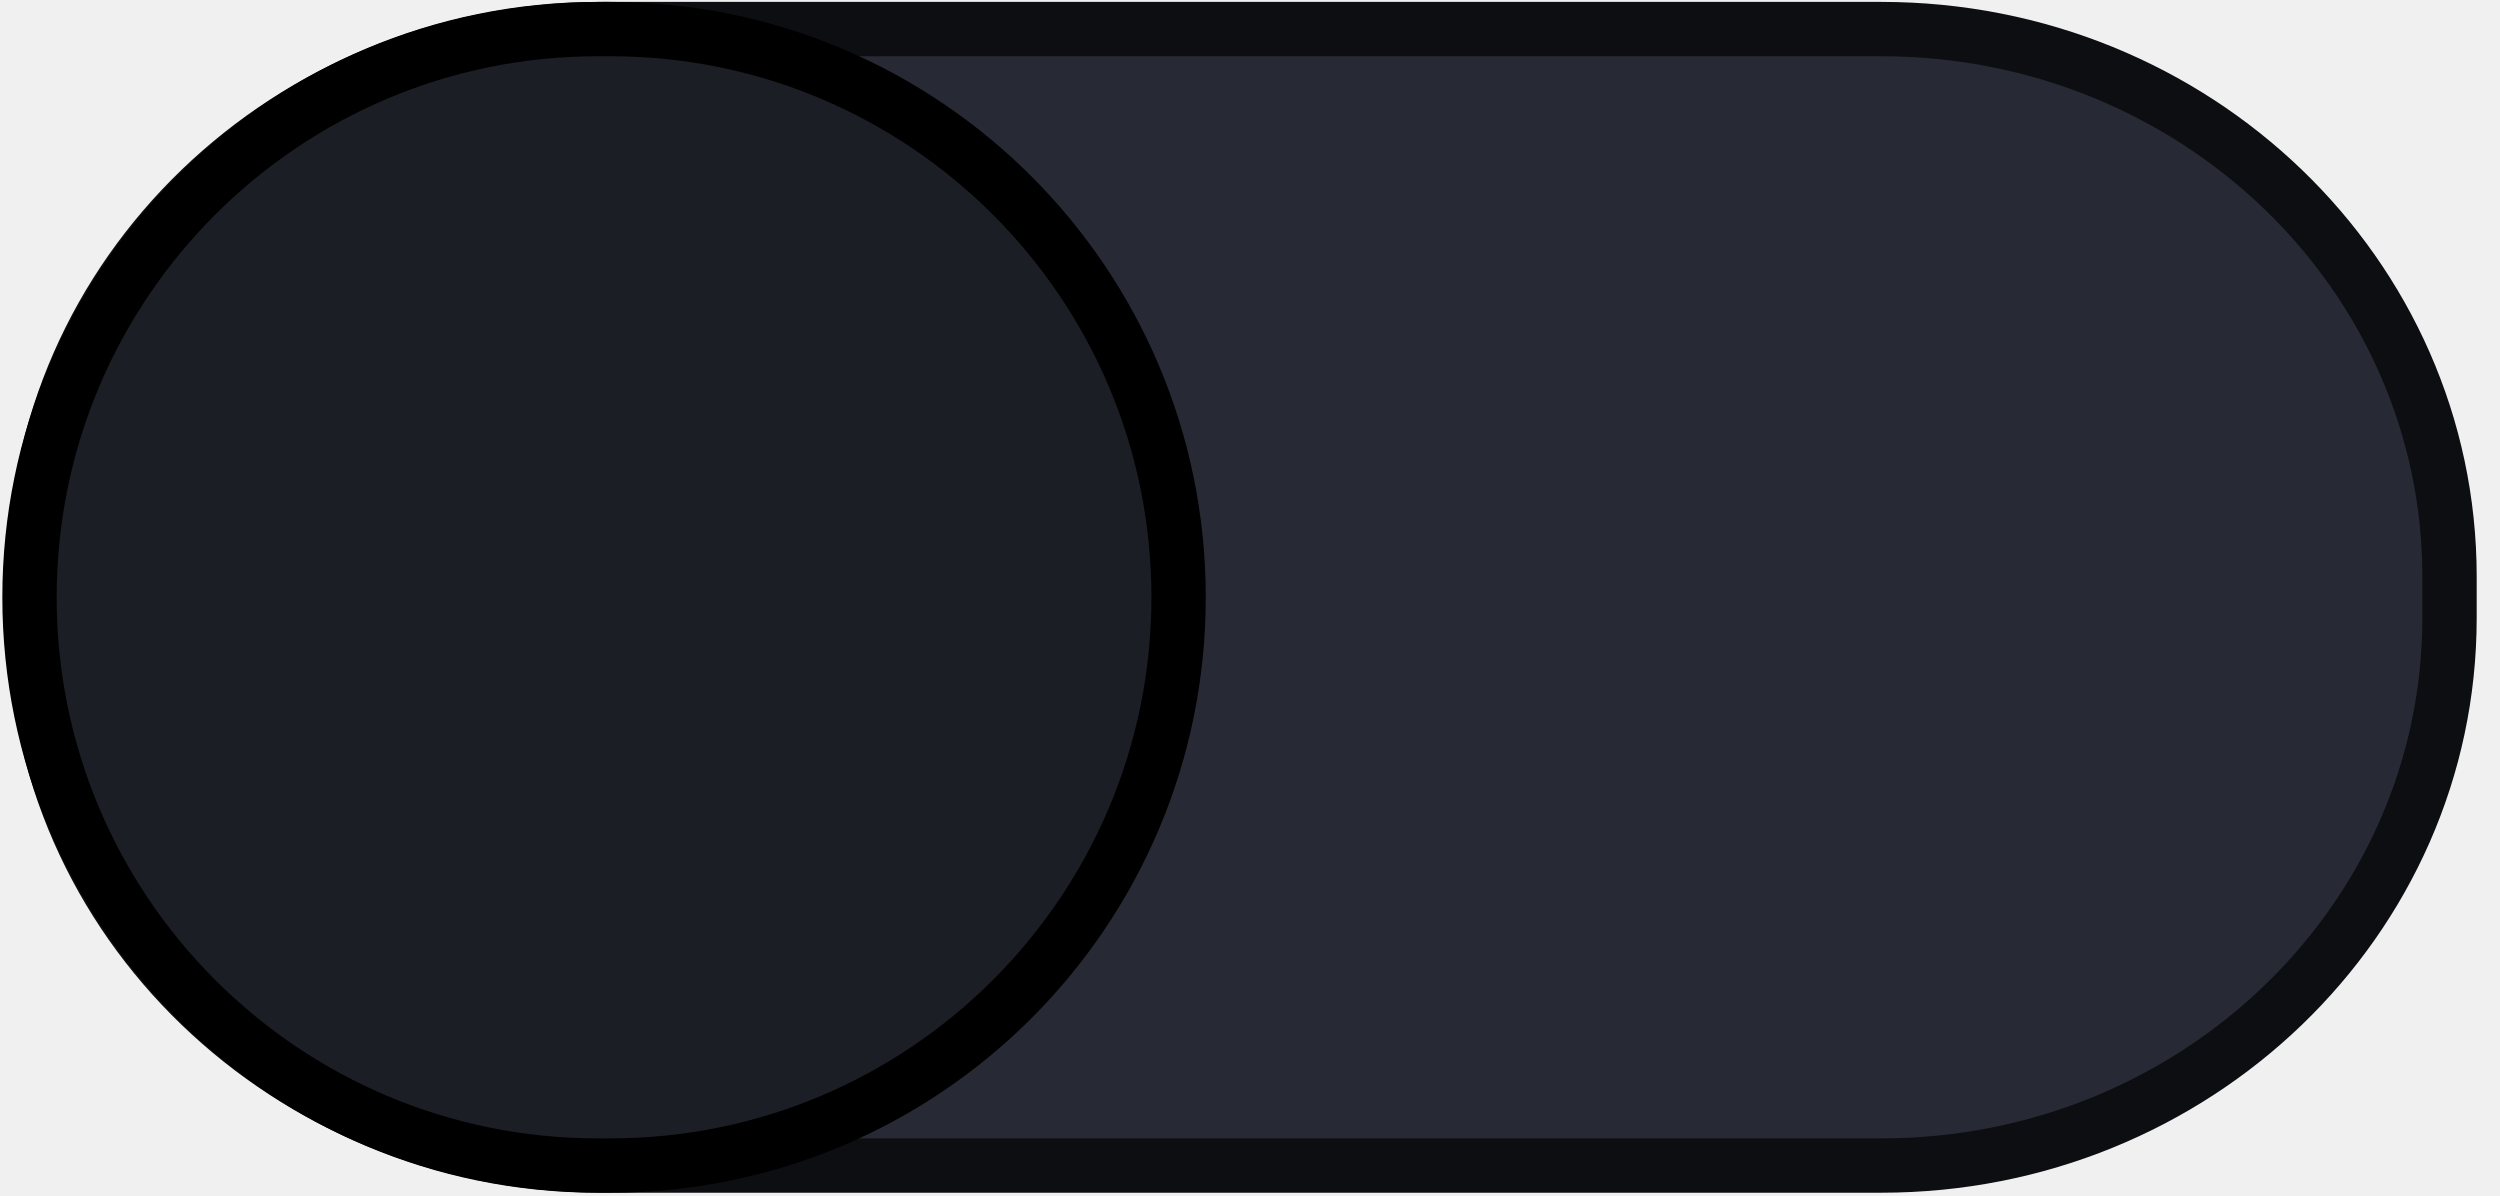
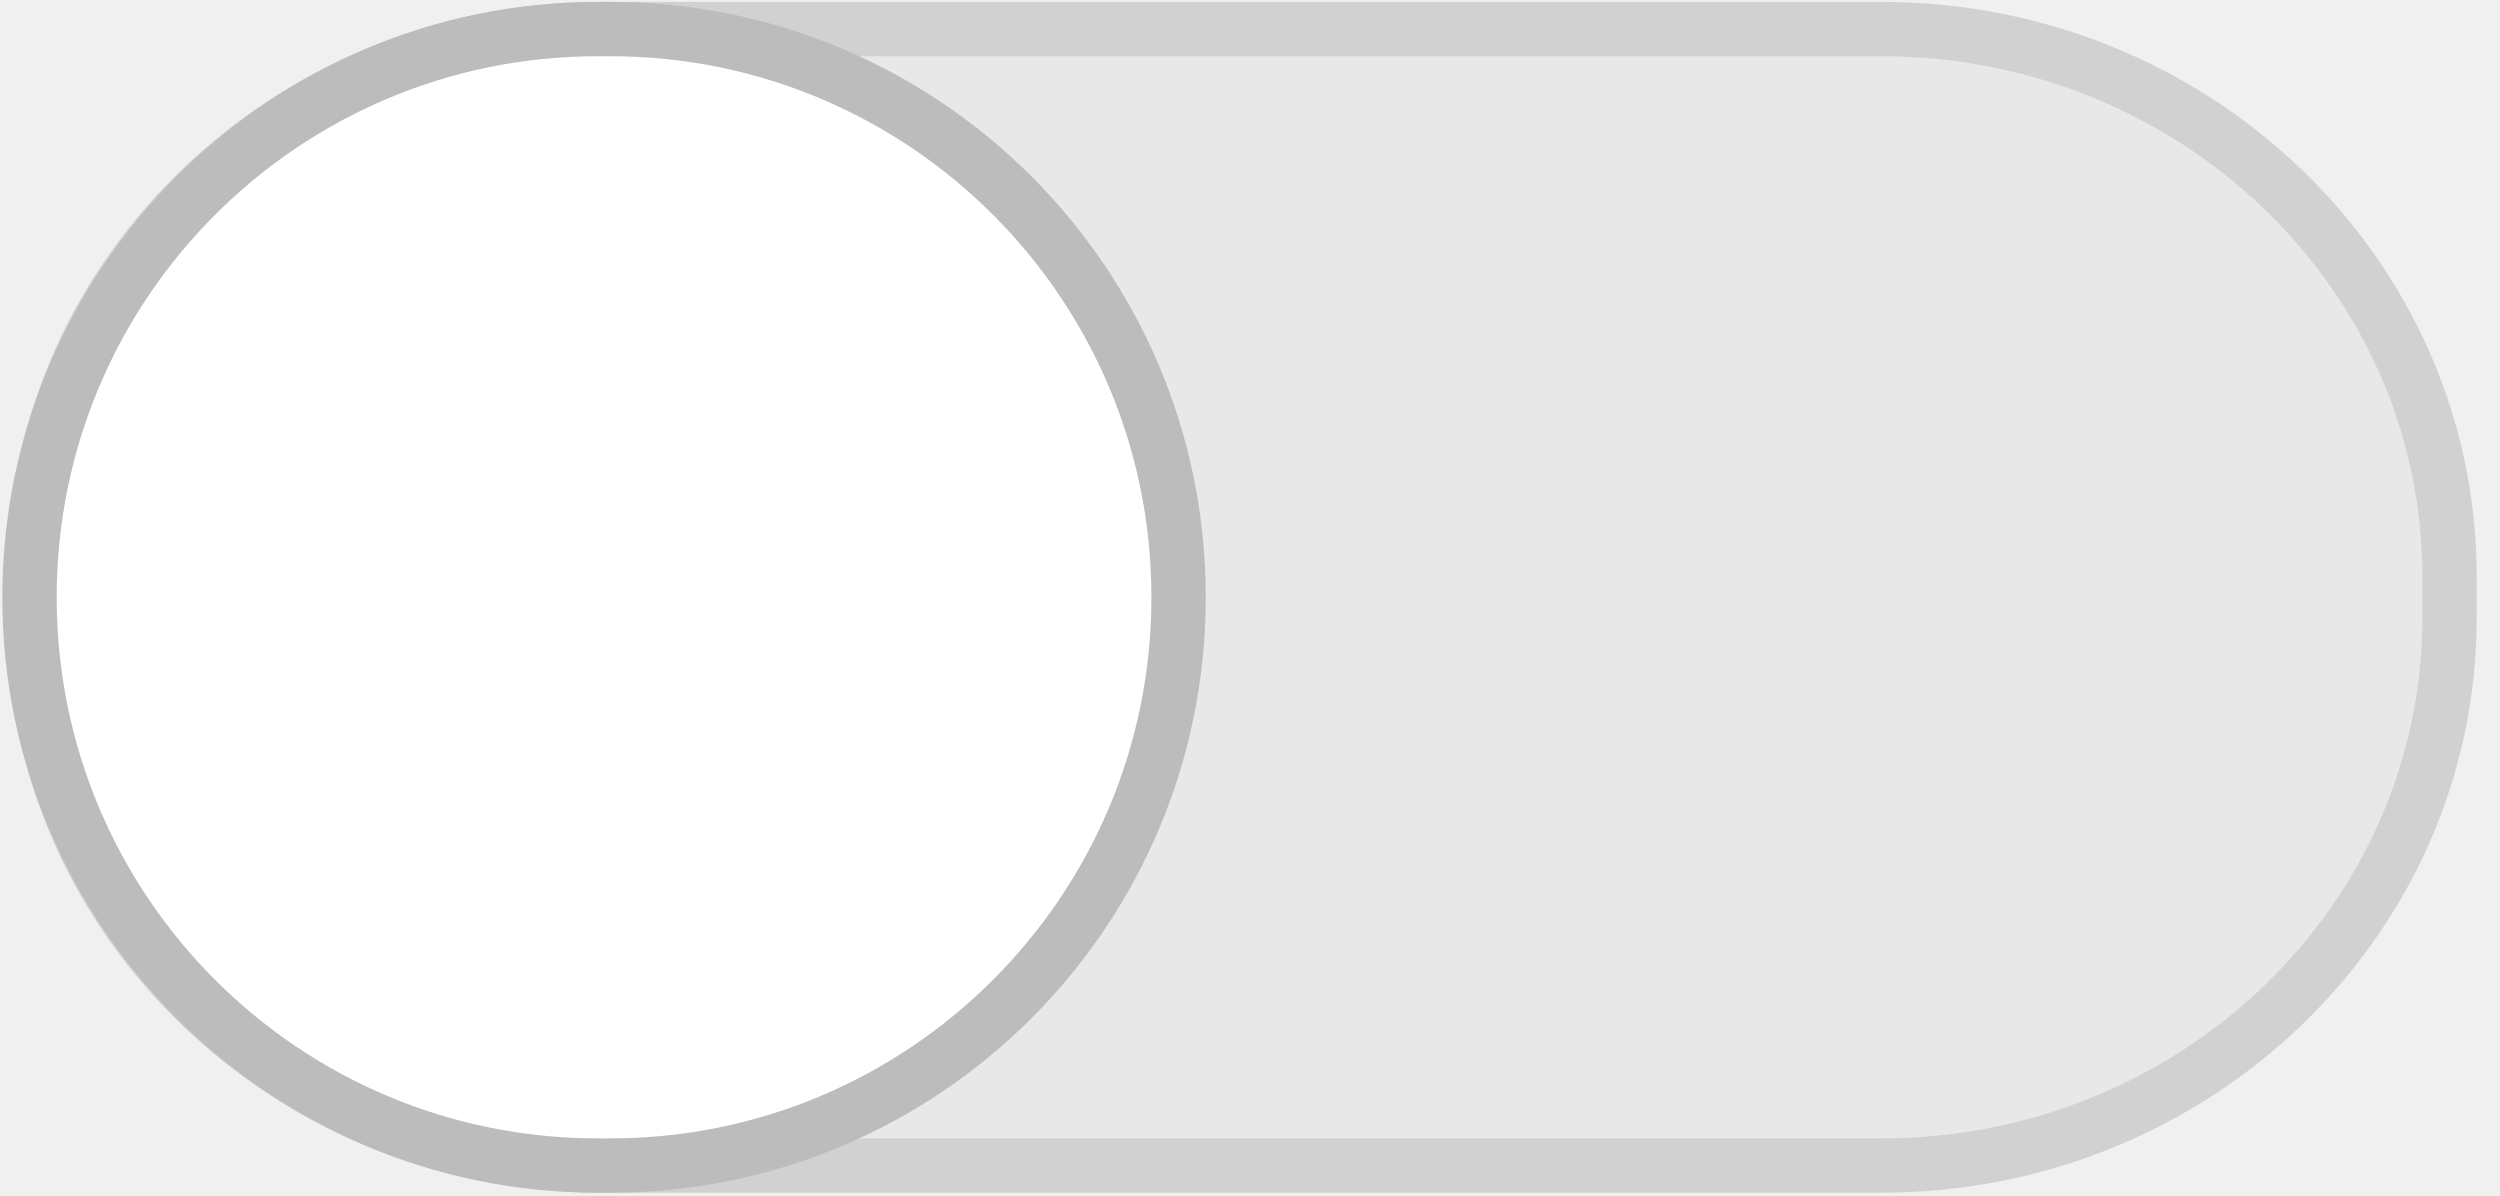
<svg xmlns="http://www.w3.org/2000/svg" version="1.1" viewBox="0 0 46 22">
-   <rect x=".625" y=".535" width="44.446" height="20.911" rx="10.455" ry="10.073" style="fill:#272a34;stroke-linecap:round;stroke-linejoin:round;stroke:#0d0e11" />
-   <rect x=".543" y=".535" width="21.143" height="20.911" rx="10.455" ry="10.455" style="fill:#1c1e25;stroke-linecap:round;stroke-linejoin:round;stroke:#000" />
+   <rect x=".625" y=".535" width="44.446" height="20.911" rx="10.455" ry="10.073" style="fill:#e8e8e8;stroke-linecap:round;stroke-linejoin:round;stroke:#d1d1d1" />
+   <rect x=".543" y=".535" width="21.143" height="20.911" rx="10.455" ry="10.455" style="fill:#fff;stroke-linecap:round;stroke-linejoin:round;stroke:#bcbcbc" />
</svg>
